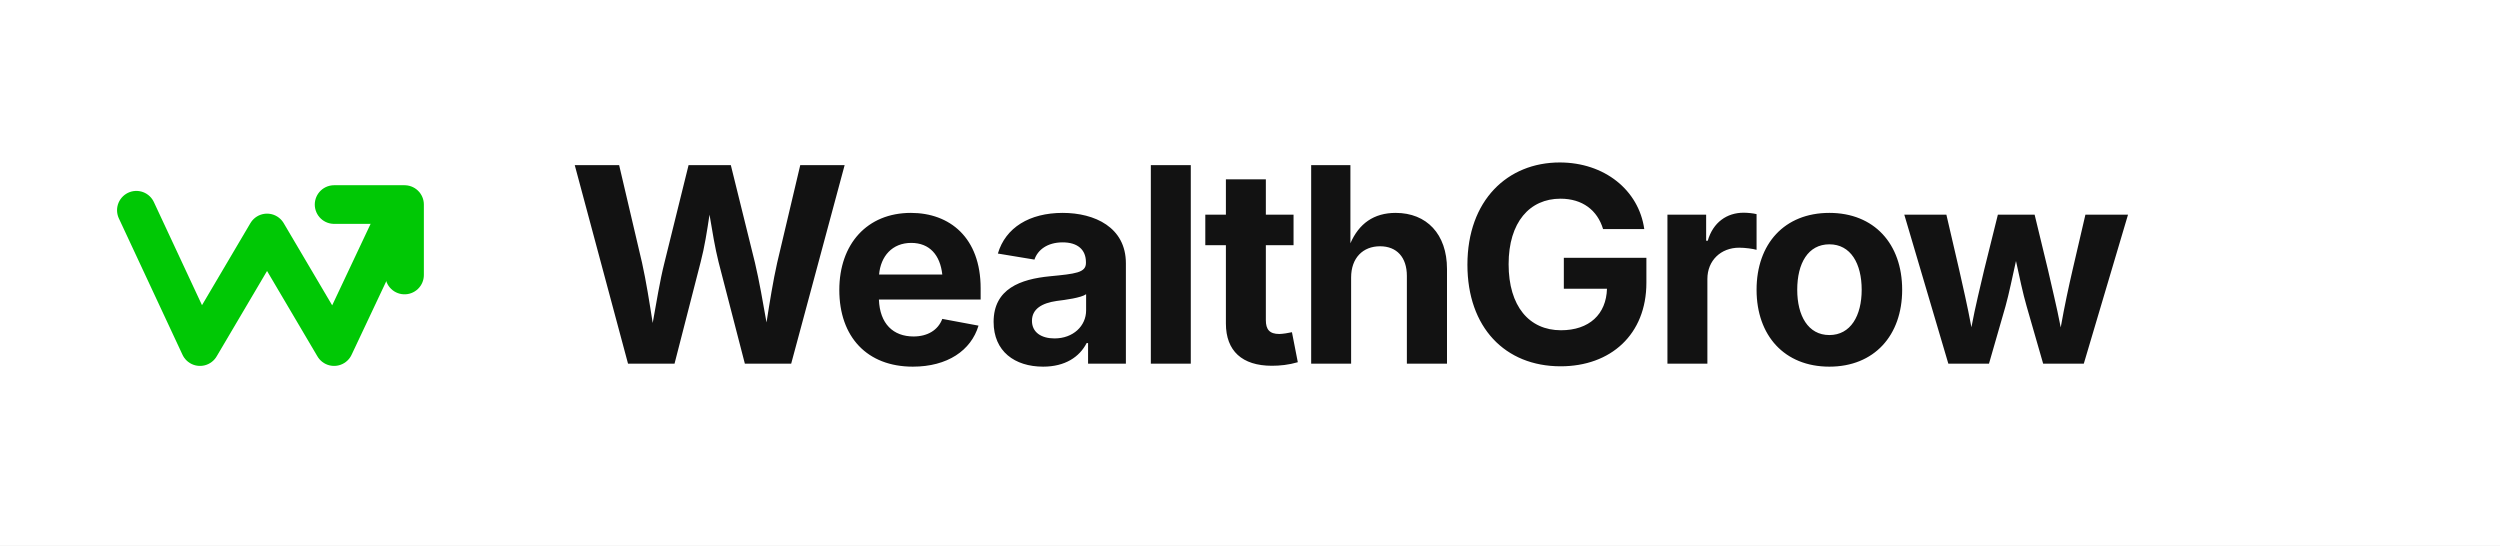
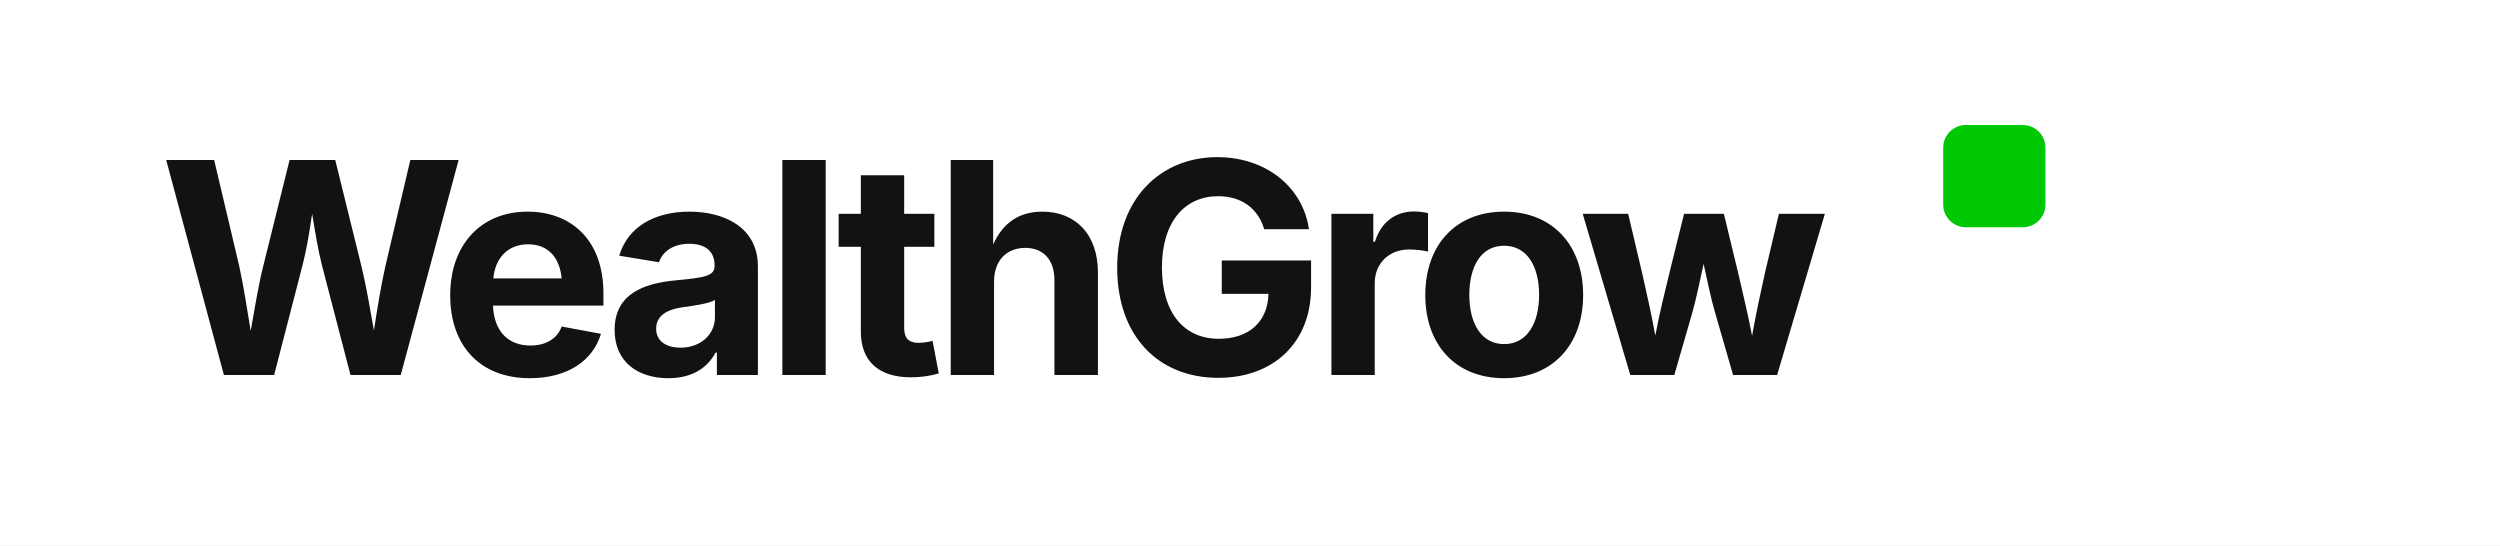
<svg xmlns="http://www.w3.org/2000/svg" viewBox="0 0 220 48">
  <rect width="220" height="48" fill="#ffffff" />
-   <g transform="translate(8 8)">
-     <path d="M4 10.5 L9.6 22.5 L15.5 12.5 L21.4 22.5 L27.2 10.2" fill="none" stroke="#00c805" stroke-width="3.4" stroke-linecap="round" stroke-linejoin="round" />
-     <path d="M21.4 10 H27.6 V16.2" fill="none" stroke="#00c805" stroke-width="3.4" stroke-linecap="round" stroke-linejoin="round" />
-   </g>
-   <text x="50" y="32" font-family="Instrument Sans, Inter, Helvetica, Arial, sans-serif" font-weight="700" font-size="24" letter-spacing="-0.8" fill="#121212">WealthGrow</text>
+   <text x="14" y="33" font-family="Instrument Sans, Inter, Helvetica, Arial, sans-serif" font-weight="700" font-size="26" letter-spacing="-1.1" fill="#121212">WealthGrow</text>
+   <rect x="171" y="11" width="9" height="9" rx="2" fill="#00c805" />
</svg>
